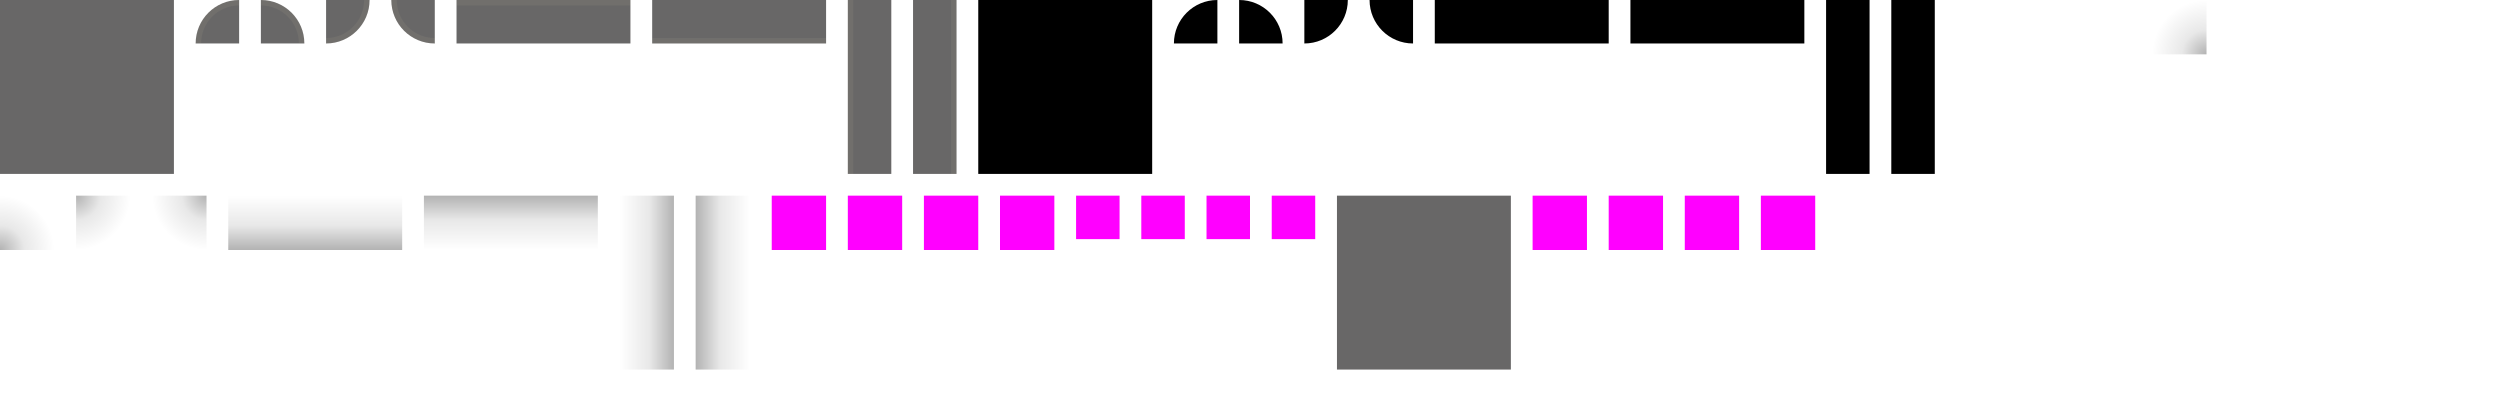
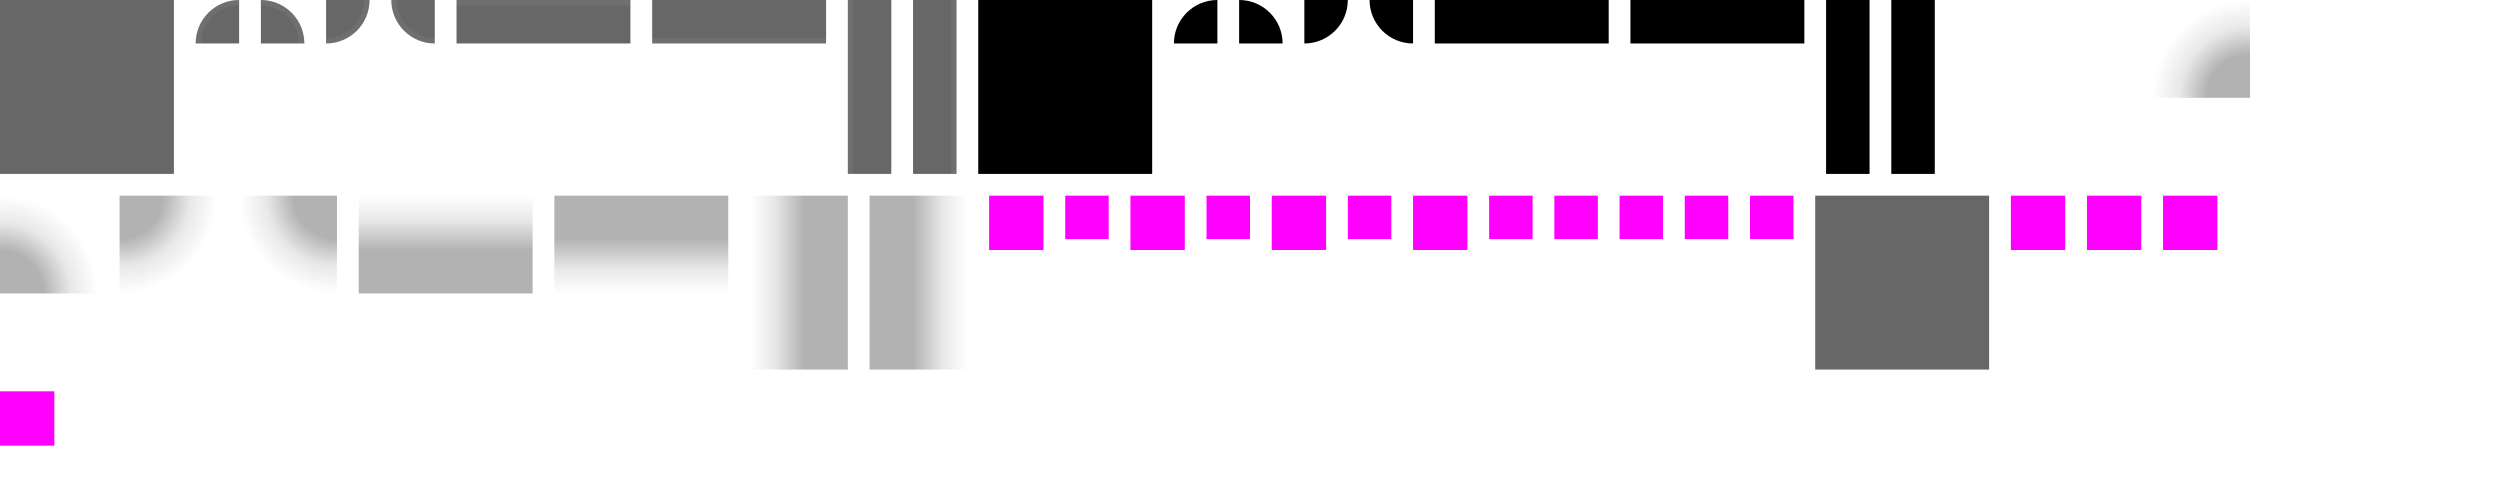
- <svg xmlns="http://www.w3.org/2000/svg" width="460" height="76" viewBox="0 0 460 76">
+ <svg xmlns="http://www.w3.org/2000/svg" width="460" height="90" viewBox="0 0 460 90">
  <defs>
    <style type="text/css" id="current-color-scheme">
            .ColorScheme-Text {
                color:#ebdbb2;
                stop-color:#ebdbb2;
            }
            .ColorScheme-Background {
                color:#181616;
                stop-color:#181616;
            }
        </style>
-     <linearGradient id="sg-top" x1="0" y1="1" x2="0" y2="0">
-       <stop offset="0" stop-color="#000" stop-opacity="0.3" />
-       <stop offset="0.45" stop-color="#000" stop-opacity="0.09" />
-       <stop offset="1" stop-color="#000" stop-opacity="0" />
-     </linearGradient>
-     <linearGradient id="sg-bottom" x1="0" y1="0" x2="0" y2="1">
-       <stop offset="0" stop-color="#000" stop-opacity="0.3" />
-       <stop offset="0.45" stop-color="#000" stop-opacity="0.09" />
-       <stop offset="1" stop-color="#000" stop-opacity="0" />
-     </linearGradient>
-     <linearGradient id="sg-left" x1="1" y1="0" x2="0" y2="0">
-       <stop offset="0" stop-color="#000" stop-opacity="0.3" />
-       <stop offset="0.45" stop-color="#000" stop-opacity="0.09" />
-       <stop offset="1" stop-color="#000" stop-opacity="0" />
-     </linearGradient>
-     <linearGradient id="sg-right" x1="0" y1="0" x2="1" y2="0">
-       <stop offset="0" stop-color="#000" stop-opacity="0.3" />
-       <stop offset="0.45" stop-color="#000" stop-opacity="0.09" />
-       <stop offset="1" stop-color="#000" stop-opacity="0" />
-     </linearGradient>
-     <radialGradient id="sg-c-topleft" cx="10" cy="10" r="10" gradientUnits="userSpaceOnUse">
-       <stop offset="0" stop-color="#000" stop-opacity="0.3" />
-       <stop offset="0.45" stop-color="#000" stop-opacity="0.09" />
-       <stop offset="1" stop-color="#000" stop-opacity="0" />
-     </radialGradient>
-     <radialGradient id="sg-c-topright" cx="0" cy="10" r="10" gradientUnits="userSpaceOnUse">
-       <stop offset="0" stop-color="#000" stop-opacity="0.3" />
-       <stop offset="0.45" stop-color="#000" stop-opacity="0.09" />
-       <stop offset="1" stop-color="#000" stop-opacity="0" />
-     </radialGradient>
-     <radialGradient id="sg-c-bottomright" cx="0" cy="0" r="10" gradientUnits="userSpaceOnUse">
-       <stop offset="0" stop-color="#000" stop-opacity="0.3" />
-       <stop offset="0.45" stop-color="#000" stop-opacity="0.09" />
-       <stop offset="1" stop-color="#000" stop-opacity="0" />
-     </radialGradient>
-     <radialGradient id="sg-c-bottomleft" cx="10" cy="0" r="10" gradientUnits="userSpaceOnUse">
-       <stop offset="0" stop-color="#000" stop-opacity="0.3" />
-       <stop offset="0.45" stop-color="#000" stop-opacity="0.09" />
+     <linearGradient id="sg-top" x1="0" y1="0" x2="0" y2="1">
+       <stop offset="0" stop-color="#000" stop-opacity="0" />
+       <stop offset="0.25" stop-color="#000" stop-opacity="0.09" />
+       <stop offset="0.556" stop-color="#000" stop-opacity="0.3" />
+       <stop offset="1" stop-color="#000" stop-opacity="0.3" />
+     </linearGradient>
+     <linearGradient id="sg-bottom" x1="0" y1="1" x2="0" y2="0">
+       <stop offset="0" stop-color="#000" stop-opacity="0" />
+       <stop offset="0.25" stop-color="#000" stop-opacity="0.09" />
+       <stop offset="0.556" stop-color="#000" stop-opacity="0.3" />
+       <stop offset="1" stop-color="#000" stop-opacity="0.3" />
+     </linearGradient>
+     <linearGradient id="sg-left" x1="0" y1="0" x2="1" y2="0">
+       <stop offset="0" stop-color="#000" stop-opacity="0" />
+       <stop offset="0.25" stop-color="#000" stop-opacity="0.09" />
+       <stop offset="0.556" stop-color="#000" stop-opacity="0.3" />
+       <stop offset="1" stop-color="#000" stop-opacity="0.3" />
+     </linearGradient>
+     <linearGradient id="sg-right" x1="1" y1="0" x2="0" y2="0">
+       <stop offset="0" stop-color="#000" stop-opacity="0" />
+       <stop offset="0.25" stop-color="#000" stop-opacity="0.09" />
+       <stop offset="0.556" stop-color="#000" stop-opacity="0.3" />
+       <stop offset="1" stop-color="#000" stop-opacity="0.3" />
+     </linearGradient>
+     <radialGradient id="sg-c-topleft" cx="18" cy="18" r="18" gradientUnits="userSpaceOnUse">
+       <stop offset="0" stop-color="#000" stop-opacity="0.3" />
+       <stop offset="0.444" stop-color="#000" stop-opacity="0.3" />
+       <stop offset="0.722" stop-color="#000" stop-opacity="0.09" />
+       <stop offset="1" stop-color="#000" stop-opacity="0" />
+     </radialGradient>
+     <radialGradient id="sg-c-topright" cx="0" cy="18" r="18" gradientUnits="userSpaceOnUse">
+       <stop offset="0" stop-color="#000" stop-opacity="0.3" />
+       <stop offset="0.444" stop-color="#000" stop-opacity="0.3" />
+       <stop offset="0.722" stop-color="#000" stop-opacity="0.09" />
+       <stop offset="1" stop-color="#000" stop-opacity="0" />
+     </radialGradient>
+     <radialGradient id="sg-c-bottomright" cx="0" cy="0" r="18" gradientUnits="userSpaceOnUse">
+       <stop offset="0" stop-color="#000" stop-opacity="0.3" />
+       <stop offset="0.444" stop-color="#000" stop-opacity="0.3" />
+       <stop offset="0.722" stop-color="#000" stop-opacity="0.09" />
+       <stop offset="1" stop-color="#000" stop-opacity="0" />
+     </radialGradient>
+     <radialGradient id="sg-c-bottomleft" cx="18" cy="0" r="18" gradientUnits="userSpaceOnUse">
+       <stop offset="0" stop-color="#000" stop-opacity="0.3" />
+       <stop offset="0.444" stop-color="#000" stop-opacity="0.3" />
+       <stop offset="0.722" stop-color="#000" stop-opacity="0.09" />
      <stop offset="1" stop-color="#000" stop-opacity="0" />
    </radialGradient>
  </defs>
  <g id="center" transform="translate(0,0)">
    <rect x="0" y="0" width="32" height="32" class="ColorScheme-Background" style="fill:currentColor;fill-opacity:0.65" />
  </g>
  <g id="topleft" transform="translate(36,0)">
    <path d="M 8 0 A 8 8 0 0 0 0 8 L 8 8 Z" class="ColorScheme-Background" style="fill:currentColor;fill-opacity:0.65" />
    <path d="M 8 0 A 8 8 0 0 0 0 8 L 1 8 A 7 7 0 0 1 8 1 Z" class="ColorScheme-Text" style="fill:currentColor;fill-opacity:0.07" />
  </g>
  <g id="topright" transform="translate(48,0)">
    <path d="M 8 8 A 8 8 0 0 0 0 0 L 0 8 Z" class="ColorScheme-Background" style="fill:currentColor;fill-opacity:0.65" />
    <path d="M 8 8 A 8 8 0 0 0 0 0 L 0 1 A 7 7 0 0 1 7 8 Z" class="ColorScheme-Text" style="fill:currentColor;fill-opacity:0.07" />
  </g>
  <g id="bottomright" transform="translate(60,0)">
    <path d="M 0 8 A 8 8 0 0 0 8 0 L 0 0 Z" class="ColorScheme-Background" style="fill:currentColor;fill-opacity:0.65" />
    <path d="M 0 8 A 8 8 0 0 0 8 0 L 7 0 A 7 7 0 0 1 0 7 Z" class="ColorScheme-Text" style="fill:currentColor;fill-opacity:0.07" />
  </g>
  <g id="bottomleft" transform="translate(72,0)">
    <path d="M 0 0 A 8 8 0 0 0 8 8 L 8 0 Z" class="ColorScheme-Background" style="fill:currentColor;fill-opacity:0.65" />
    <path d="M 0 0 A 8 8 0 0 0 8 8 L 8 7 A 7 7 0 0 1 1 0 Z" class="ColorScheme-Text" style="fill:currentColor;fill-opacity:0.07" />
  </g>
  <g id="top" transform="translate(84,0)">
    <rect x="0" y="0" width="32" height="8" class="ColorScheme-Background" style="fill:currentColor;fill-opacity:0.65" />
    <rect x="0" y="0" width="32" height="1" class="ColorScheme-Text" style="fill:currentColor;fill-opacity:0.07" />
  </g>
  <g id="bottom" transform="translate(120,0)">
    <rect x="0" y="0" width="32" height="8" class="ColorScheme-Background" style="fill:currentColor;fill-opacity:0.65" />
    <rect x="0" y="7" width="32" height="1" class="ColorScheme-Text" style="fill:currentColor;fill-opacity:0.07" />
  </g>
  <g id="left" transform="translate(156,0)">
    <rect x="0" y="0" width="8" height="32" class="ColorScheme-Background" style="fill:currentColor;fill-opacity:0.65" />
    <rect x="0" y="0" width="1" height="32" class="ColorScheme-Text" style="fill:currentColor;fill-opacity:0.07" />
  </g>
  <g id="right" transform="translate(168,0)">
    <rect x="0" y="0" width="8" height="32" class="ColorScheme-Background" style="fill:currentColor;fill-opacity:0.65" />
    <rect x="7" y="0" width="1" height="32" class="ColorScheme-Text" style="fill:currentColor;fill-opacity:0.07" />
  </g>
  <g id="mask-center" transform="translate(180,0)">
    <rect width="32" height="32" style="fill:#000" />
  </g>
  <g id="mask-topleft" transform="translate(216,0)">
    <path d="M 8 0 A 8 8 0 0 0 0 8 L 8 8 Z" style="fill:#000000" />
  </g>
  <g id="mask-topright" transform="translate(228,0)">
    <path d="M 8 8 A 8 8 0 0 0 0 0 L 0 8 Z" style="fill:#000000" />
  </g>
  <g id="mask-bottomright" transform="translate(240,0)">
    <path d="M 0 8 A 8 8 0 0 0 8 0 L 0 0 Z" style="fill:#000000" />
  </g>
  <g id="mask-bottomleft" transform="translate(252,0)">
    <path d="M 0 0 A 8 8 0 0 0 8 8 L 8 0 Z" style="fill:#000000" />
  </g>
  <g id="mask-top" transform="translate(264,0)">
    <rect x="0" y="0" width="32" height="8" style="fill:#000" />
  </g>
  <g id="mask-bottom" transform="translate(300,0)">
    <rect x="0" y="0" width="32" height="8" style="fill:#000" />
  </g>
  <g id="mask-left" transform="translate(336,0)">
    <rect x="0" y="0" width="8" height="32" style="fill:#000" />
  </g>
  <g id="mask-right" transform="translate(348,0)">
    <rect x="0" y="0" width="8" height="32" style="fill:#000" />
  </g>
  <g id="shadow-center" transform="translate(360,0)" />
  <g id="shadow-topleft" transform="translate(396,0)">
-     <rect width="10" height="10" style="fill:url(#sg-c-topleft)" />
+     <rect width="18" height="18" style="fill:url(#sg-c-topleft)" />
  </g>
  <g id="shadow-topright" transform="translate(0,36)">
-     <rect width="10" height="10" style="fill:url(#sg-c-topright)" />
-   </g>
-   <g id="shadow-bottomright" transform="translate(14,36)">
-     <rect width="10" height="10" style="fill:url(#sg-c-bottomright)" />
-   </g>
-   <g id="shadow-bottomleft" transform="translate(28,36)">
-     <rect width="10" height="10" style="fill:url(#sg-c-bottomleft)" />
-   </g>
-   <g id="shadow-top" transform="translate(42,36)">
-     <rect width="32" height="10" style="fill:url(#sg-top)" />
-   </g>
-   <g id="shadow-bottom" transform="translate(78,36)">
-     <rect width="32" height="10" style="fill:url(#sg-bottom)" />
-   </g>
-   <g id="shadow-left" transform="translate(114,36)">
-     <rect width="10" height="32" style="fill:url(#sg-left)" />
-   </g>
-   <g id="shadow-right" transform="translate(128,36)">
-     <rect width="10" height="32" style="fill:url(#sg-right)" />
-   </g>
-   <g id="shadow-hint-top-margin" transform="translate(142,36)">
-     <rect width="10" height="10" style="fill:#f0f" />
-   </g>
-   <g id="shadow-hint-bottom-margin" transform="translate(156,36)">
-     <rect width="10" height="10" style="fill:#f0f" />
-   </g>
-   <g id="shadow-hint-left-margin" transform="translate(170,36)">
-     <rect width="10" height="10" style="fill:#f0f" />
-   </g>
-   <g id="shadow-hint-right-margin" transform="translate(184,36)">
-     <rect width="10" height="10" style="fill:#f0f" />
-   </g>
-   <g id="hint-top-margin" transform="translate(198,36)">
-     <rect width="8" height="8" style="fill:#f0f" />
-   </g>
-   <g id="hint-bottom-margin" transform="translate(210,36)">
-     <rect width="8" height="8" style="fill:#f0f" />
-   </g>
-   <g id="hint-left-margin" transform="translate(222,36)">
-     <rect width="8" height="8" style="fill:#f0f" />
-   </g>
-   <g id="hint-right-margin" transform="translate(234,36)">
-     <rect width="8" height="8" style="fill:#f0f" />
-   </g>
-   <g id="thick-center" transform="translate(246,36)">
+     <rect width="18" height="18" style="fill:url(#sg-c-topright)" />
+   </g>
+   <g id="shadow-bottomright" transform="translate(22,36)">
+     <rect width="18" height="18" style="fill:url(#sg-c-bottomright)" />
+   </g>
+   <g id="shadow-bottomleft" transform="translate(44,36)">
+     <rect width="18" height="18" style="fill:url(#sg-c-bottomleft)" />
+   </g>
+   <g id="shadow-top" transform="translate(66,36)">
+     <rect width="32" height="18" style="fill:url(#sg-top)" />
+   </g>
+   <g id="shadow-bottom" transform="translate(102,36)">
+     <rect width="32" height="18" style="fill:url(#sg-bottom)" />
+   </g>
+   <g id="shadow-left" transform="translate(138,36)">
+     <rect width="18" height="32" style="fill:url(#sg-left)" />
+   </g>
+   <g id="shadow-right" transform="translate(160,36)">
+     <rect width="18" height="32" style="fill:url(#sg-right)" />
+   </g>
+   <g id="shadow-hint-top-margin" transform="translate(182,36)">
+     <rect width="10" height="10" style="fill:#f0f" />
+   </g>
+   <g id="shadow-hint-top-inset" transform="translate(196,36)">
+     <rect width="8" height="8" style="fill:#f0f" />
+   </g>
+   <g id="shadow-hint-bottom-margin" transform="translate(208,36)">
+     <rect width="10" height="10" style="fill:#f0f" />
+   </g>
+   <g id="shadow-hint-bottom-inset" transform="translate(222,36)">
+     <rect width="8" height="8" style="fill:#f0f" />
+   </g>
+   <g id="shadow-hint-left-margin" transform="translate(234,36)">
+     <rect width="10" height="10" style="fill:#f0f" />
+   </g>
+   <g id="shadow-hint-left-inset" transform="translate(248,36)">
+     <rect width="8" height="8" style="fill:#f0f" />
+   </g>
+   <g id="shadow-hint-right-margin" transform="translate(260,36)">
+     <rect width="10" height="10" style="fill:#f0f" />
+   </g>
+   <g id="shadow-hint-right-inset" transform="translate(274,36)">
+     <rect width="8" height="8" style="fill:#f0f" />
+   </g>
+   <g id="hint-top-margin" transform="translate(286,36)">
+     <rect width="8" height="8" style="fill:#f0f" />
+   </g>
+   <g id="hint-bottom-margin" transform="translate(298,36)">
+     <rect width="8" height="8" style="fill:#f0f" />
+   </g>
+   <g id="hint-left-margin" transform="translate(310,36)">
+     <rect width="8" height="8" style="fill:#f0f" />
+   </g>
+   <g id="hint-right-margin" transform="translate(322,36)">
+     <rect width="8" height="8" style="fill:#f0f" />
+   </g>
+   <g id="thick-center" transform="translate(334,36)">
    <rect x="0" y="0" width="32" height="32" class="ColorScheme-Background" style="fill:currentColor;fill-opacity:0.65" />
  </g>
-   <g id="thick-hint-top-margin" transform="translate(282,36)">
-     <rect width="10" height="10" style="fill:#f0f" />
-   </g>
-   <g id="thick-hint-bottom-margin" transform="translate(296,36)">
-     <rect width="10" height="10" style="fill:#f0f" />
-   </g>
-   <g id="thick-hint-left-margin" transform="translate(310,36)">
-     <rect width="10" height="10" style="fill:#f0f" />
-   </g>
-   <g id="thick-hint-right-margin" transform="translate(324,36)">
+   <g id="thick-hint-top-margin" transform="translate(370,36)">
+     <rect width="10" height="10" style="fill:#f0f" />
+   </g>
+   <g id="thick-hint-bottom-margin" transform="translate(384,36)">
+     <rect width="10" height="10" style="fill:#f0f" />
+   </g>
+   <g id="thick-hint-left-margin" transform="translate(398,36)">
+     <rect width="10" height="10" style="fill:#f0f" />
+   </g>
+   <g id="thick-hint-right-margin" transform="translate(0,72)">
    <rect width="10" height="10" style="fill:#f0f" />
  </g>
</svg>
